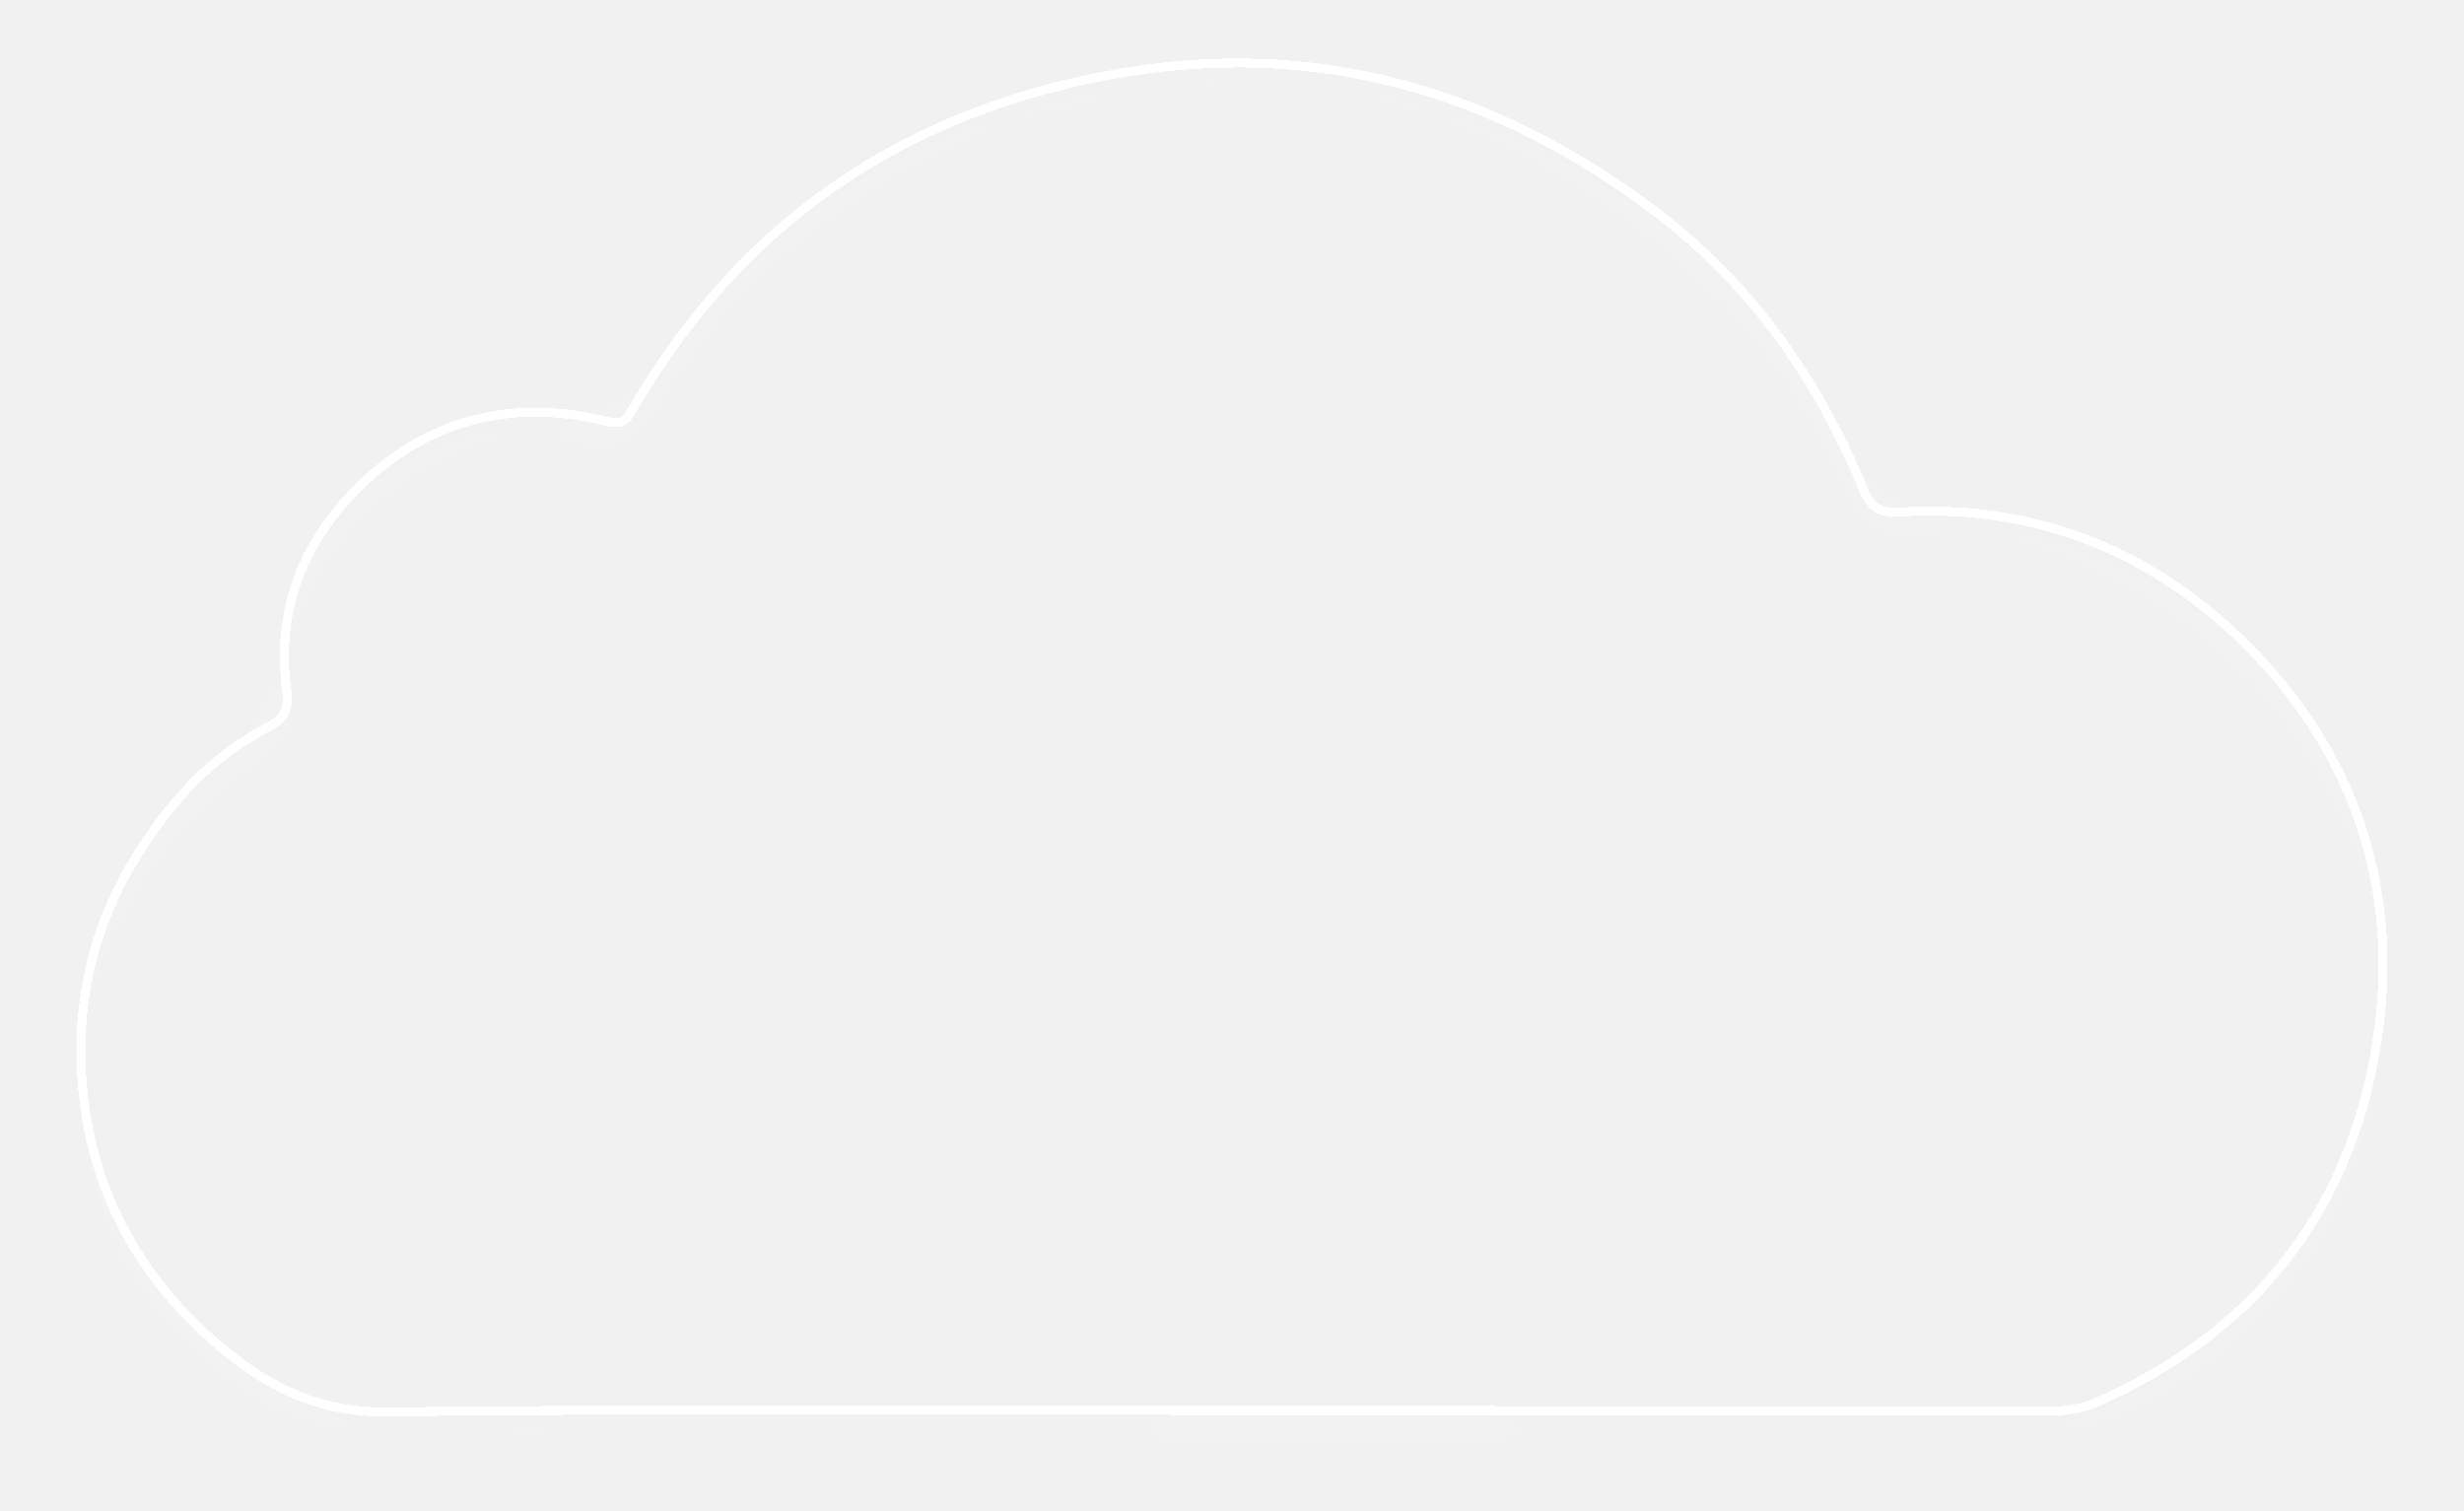
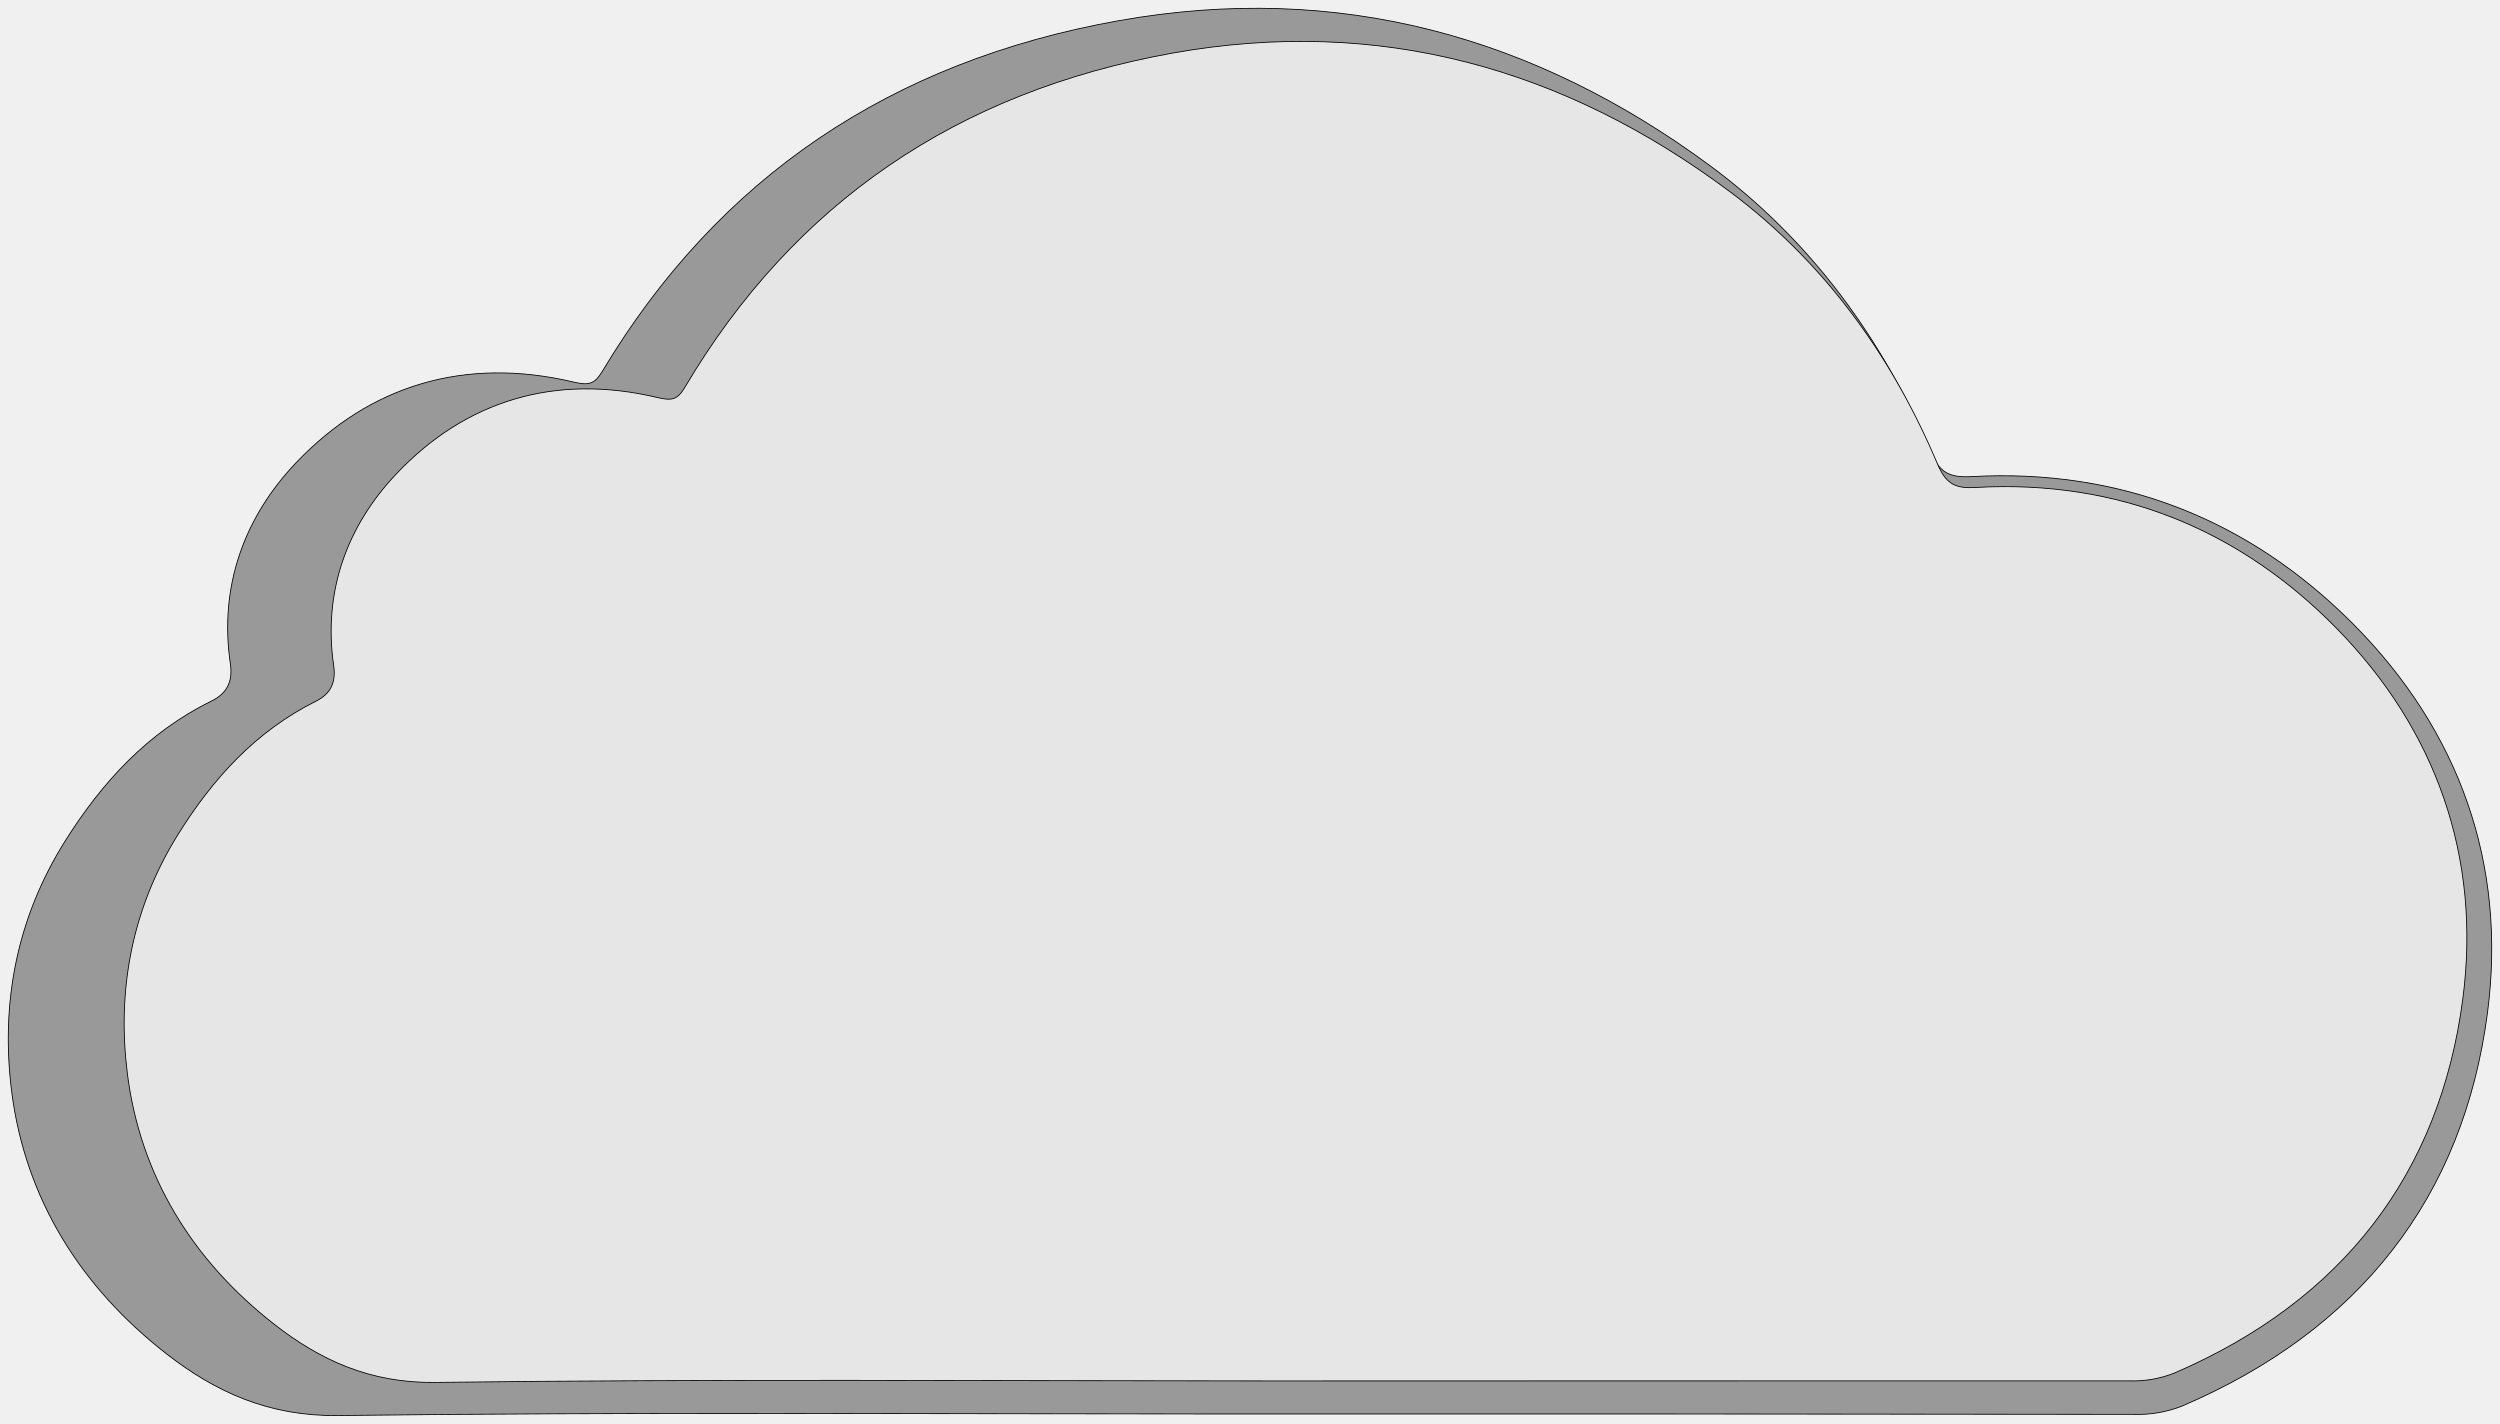
- <svg xmlns="http://www.w3.org/2000/svg" width="274" height="168" viewBox="0 0 274 168" fill="none">
-   <g filter="url(#filter0_d_143_19)">
-     <path d="M133.737 156.835C103.481 156.835 73.218 156.615 42.968 156.998C35.896 157.089 30.387 154.5 25.372 150.471C16.443 143.308 10.759 133.881 9.351 122.45C8.196 113.062 9.851 103.953 14.886 95.681C18.682 89.446 23.367 84.139 29.985 80.759C31.64 79.922 32.152 78.579 31.892 76.782C30.725 68.549 33.333 61.211 38.718 55.372C46.336 47.119 56.121 44.096 67.268 46.808C68.871 47.197 69.455 47.067 70.266 45.659C82.224 25.021 100.061 12.636 123.498 8.322C146.143 4.15 166.368 10.002 184.4 23.769C194.82 31.724 202.185 42.221 207.168 54.327C208.102 56.592 209.166 57.078 211.392 56.922C226.893 56.047 240.078 61.613 250.667 72.584C261.698 84.042 266.551 98.334 264.566 114.048C262.087 133.687 251.413 147.889 233.064 155.979C231.481 156.628 229.777 156.929 228.068 156.861C196.633 156.844 165.189 156.835 133.737 156.835Z" stroke="white" stroke-miterlimit="10" shape-rendering="crispEdges" />
-   </g>
-   <defs>
-     <filter id="filter0_d_143_19" x="0.5" y="0.5" width="273" height="167" filterUnits="userSpaceOnUse" color-interpolation-filters="sRGB">
-       <feFlood flood-opacity="0" result="BackgroundImageFix" />
-       <feColorMatrix in="SourceAlpha" type="matrix" values="0 0 0 0 0 0 0 0 0 0 0 0 0 0 0 0 0 0 127 0" result="hardAlpha" />
-       <feOffset dy="2" />
-       <feGaussianBlur stdDeviation="4" />
-       <feComposite in2="hardAlpha" operator="out" />
-       <feColorMatrix type="matrix" values="0 0 0 0 1 0 0 0 0 1 0 0 0 0 1 0 0 0 1 0" />
-       <feBlend mode="normal" in2="BackgroundImageFix" result="effect1_dropShadow_143_19" />
-       <feBlend mode="normal" in="SourceGraphic" in2="effect1_dropShadow_143_19" result="shape" />
-     </filter>
-   </defs>
+ <svg xmlns="http://www.w3.org/2000/svg" width="302" height="172" viewBox="0 0 302 172" fill="none">
+   <path d="M147.169 170.809C111.712 170.809 76.255 170.563 40.805 170.997C32.515 171.099 26.061 168.169 20.18 163.597C9.719 155.474 3.062 144.797 1.414 131.892C0.056 121.251 1.995 110.914 7.897 101.554C12.347 94.487 17.835 88.468 25.589 84.663C27.527 83.709 28.13 82.189 27.825 80.157C26.453 70.804 29.516 62.449 35.811 55.852C44.74 46.491 56.203 43.07 69.249 46.144C71.129 46.585 71.812 46.433 72.77 44.842C86.803 21.419 107.683 7.386 135.175 2.496C161.71 -2.228 185.406 4.405 206.546 20.001C218.757 29.015 227.382 40.914 233.226 54.6C234.322 57.168 235.564 57.718 238.177 57.573C256.327 56.575 271.79 62.883 284.197 75.317C297.156 88.302 302.819 104.498 300.488 122.336C297.584 144.594 285.076 160.675 263.572 169.862C261.709 170.591 259.714 170.928 257.714 170.853C220.872 170.809 184.024 170.795 147.169 170.809Z" fill="#999999" stroke="black" stroke-width="0.1" stroke-miterlimit="10" />
+   <path d="M152.889 166.815C119.443 166.815 85.989 166.577 52.55 166.997C44.732 167.096 38.642 164.3 33.098 159.949C23.228 152.242 16.945 142.027 15.388 129.709C14.112 119.571 15.941 109.734 21.507 100.801C25.703 94.067 30.881 88.336 38.198 84.686C40.027 83.775 40.593 82.332 40.306 80.391C39.015 71.5 41.899 63.575 47.852 57.27C56.273 48.358 67.089 45.093 79.412 48.021C81.184 48.441 81.829 48.294 82.733 46.781C95.96 24.459 115.677 11.09 141.585 6.424C166.625 1.926 188.975 8.246 208.908 23.106C220.421 31.696 228.547 43.019 234.063 56.079C235.103 58.524 236.272 59.049 238.733 58.881C255.868 57.935 270.45 63.94 282.149 75.788C294.343 88.168 299.715 103.603 297.52 120.573C294.773 141.781 282.974 157.111 262.689 165.855C260.94 166.556 259.056 166.881 257.166 166.808C222.407 166.808 187.648 166.811 152.889 166.815Z" fill="#E6E6E6" stroke="black" stroke-width="0.1" stroke-miterlimit="10" />
</svg>
